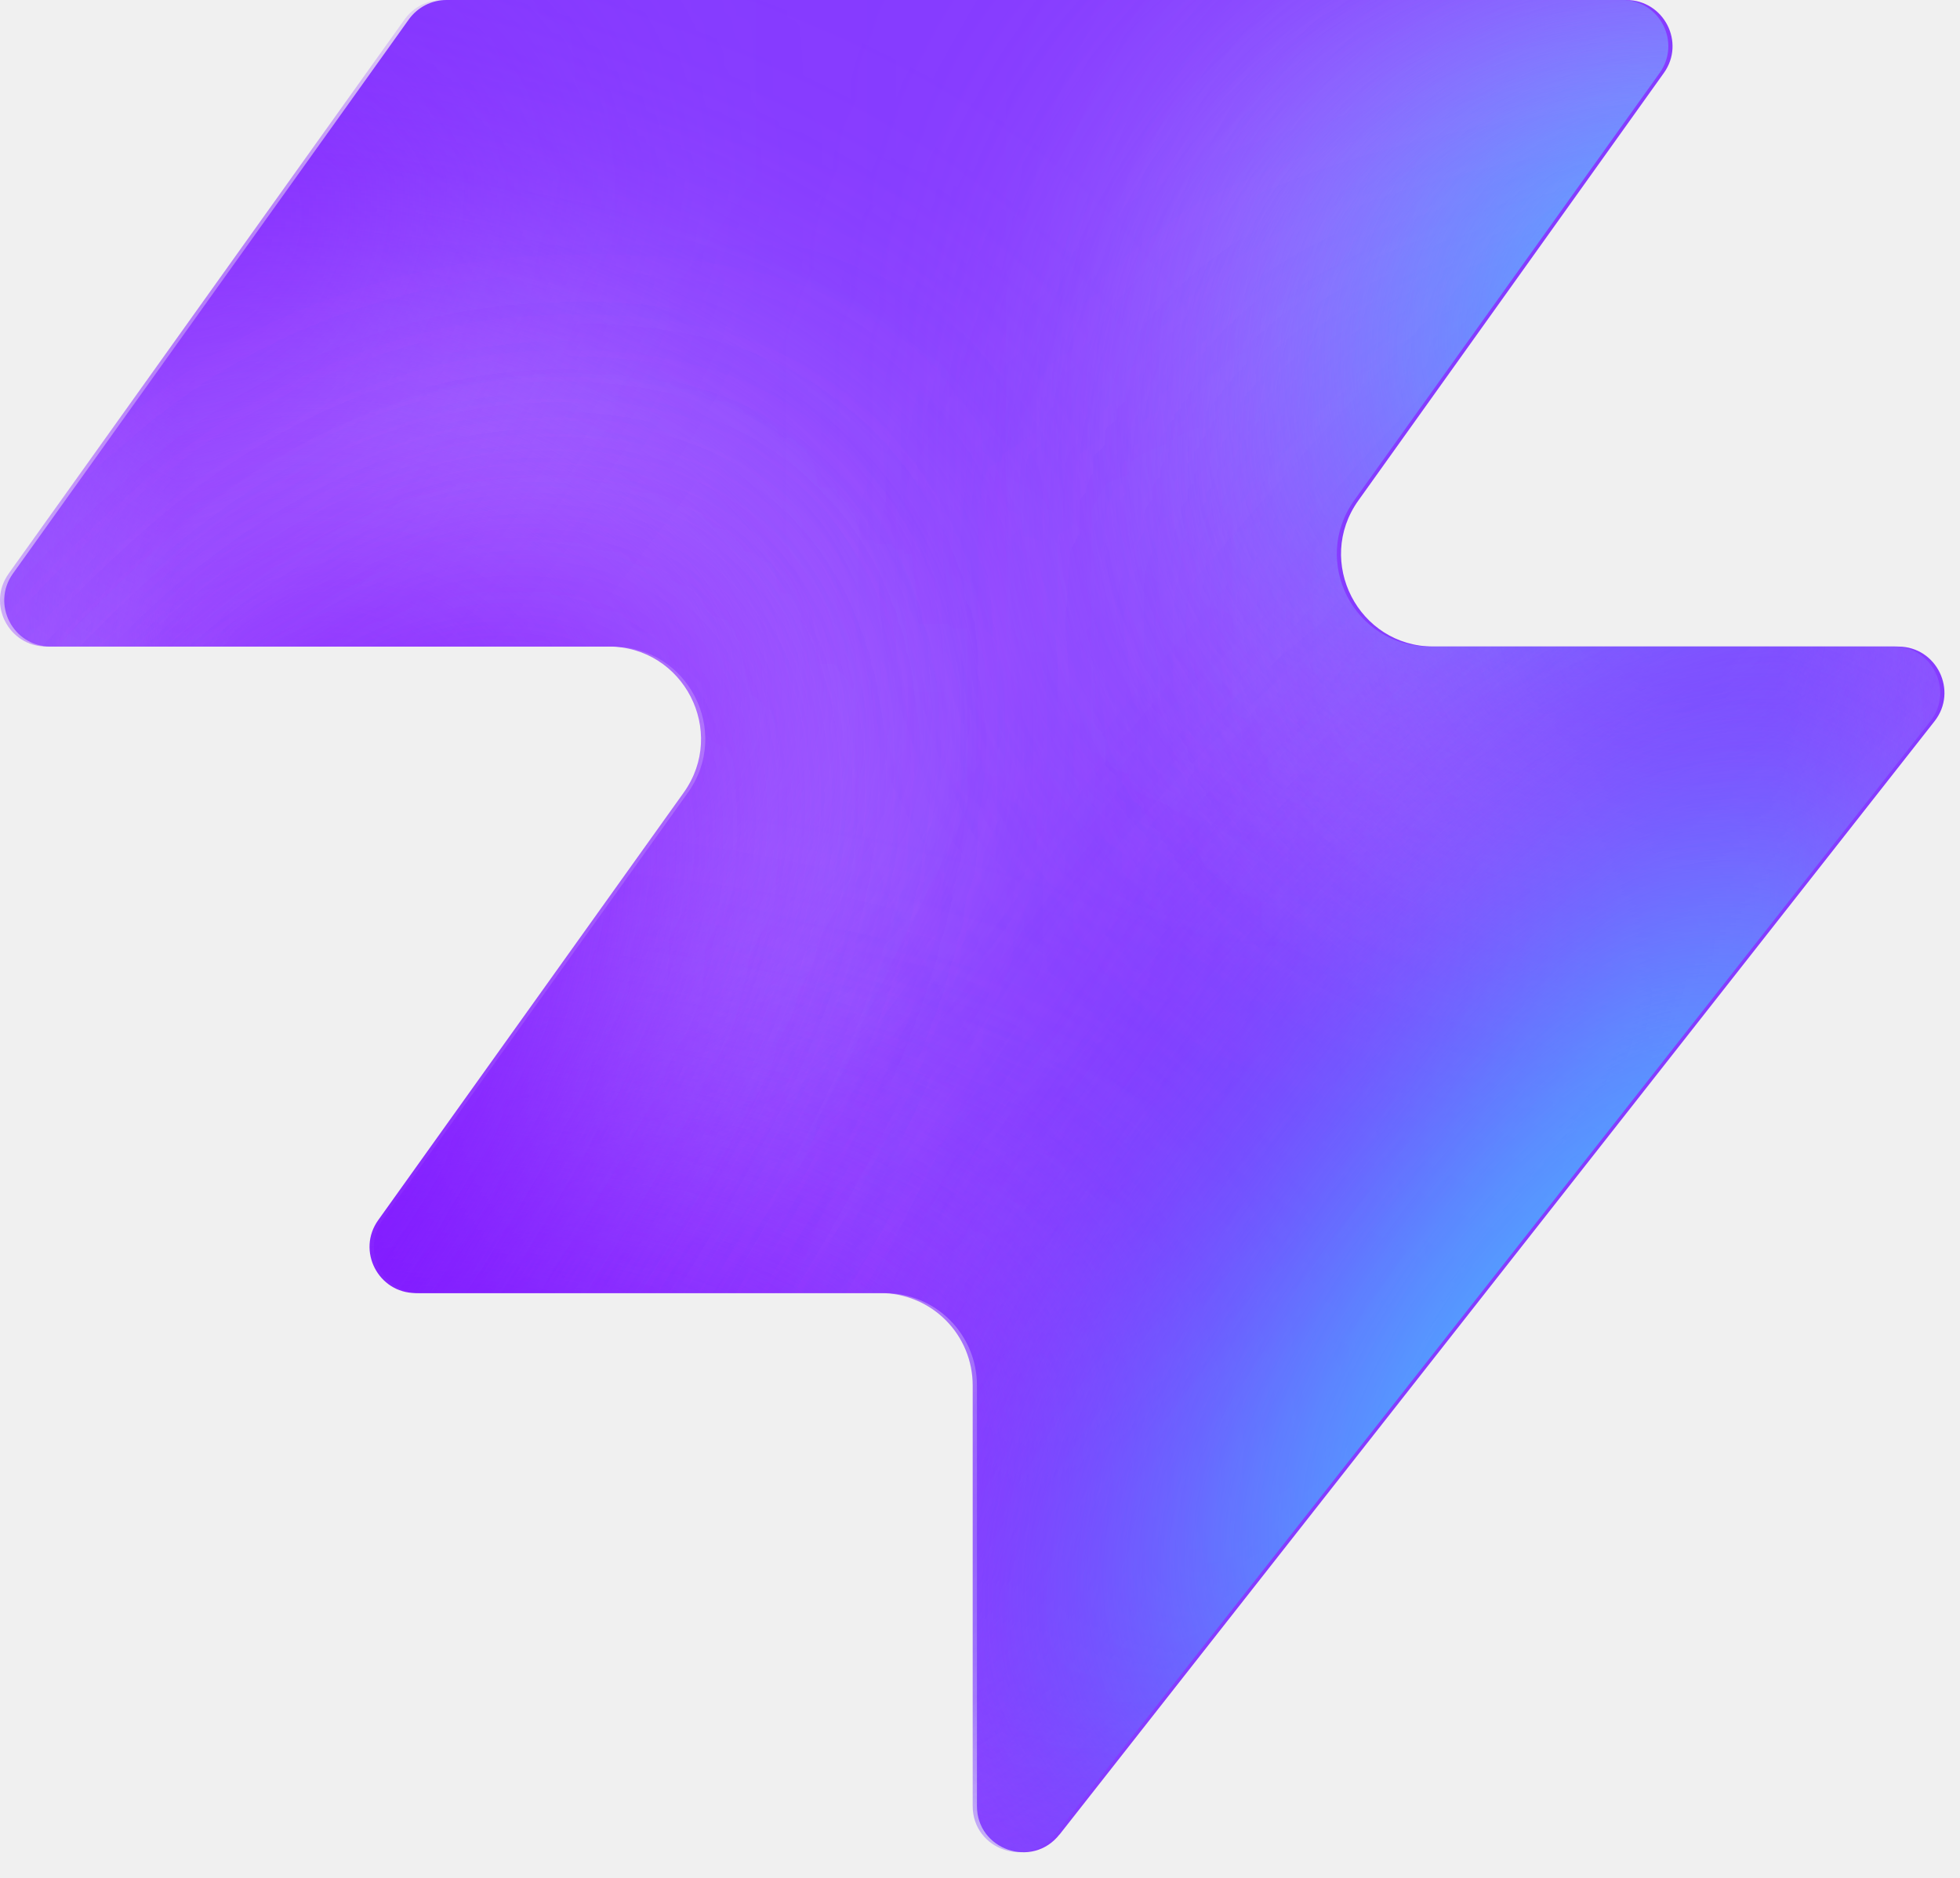
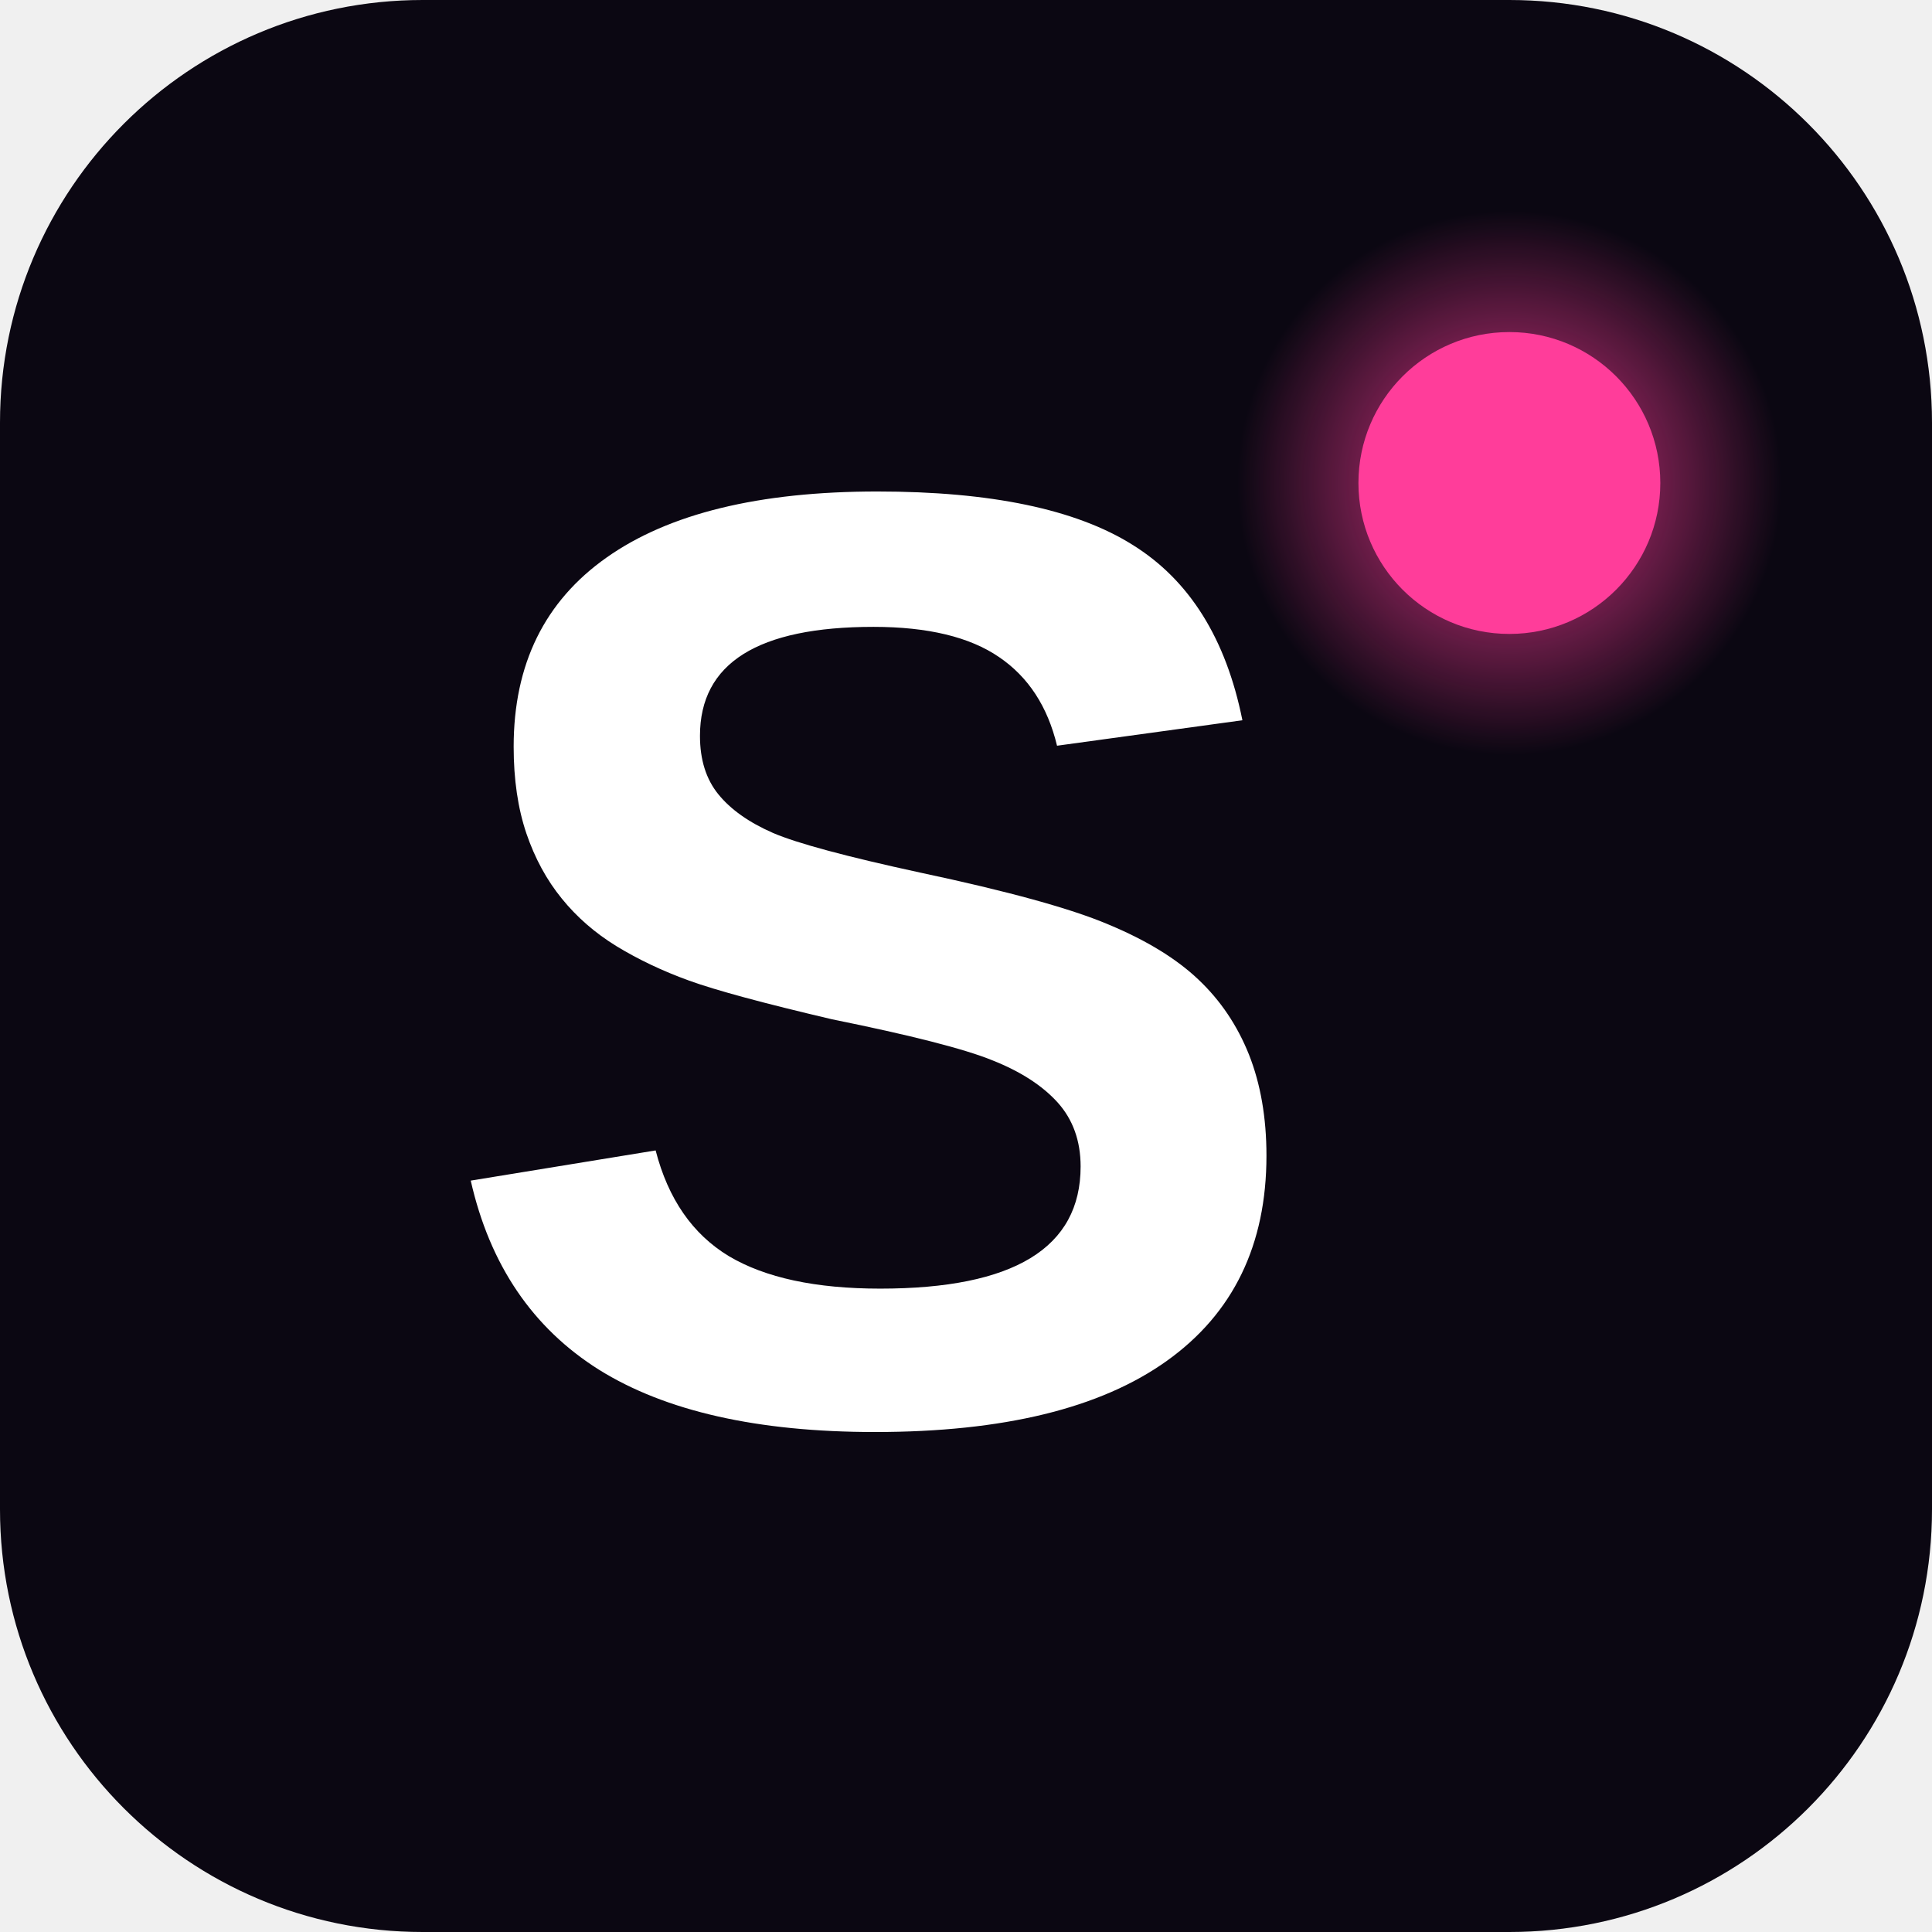
- <svg xmlns="http://www.w3.org/2000/svg" width="48" height="46" fill="none" viewBox="0 0 48 46">
-   <path fill="#863bff" d="M25.946 44.938c-.664.845-2.021.375-2.021-.698V33.937a2.26 2.26 0 0 0-2.262-2.262H10.287c-.92 0-1.456-1.04-.92-1.788l7.48-10.471c1.07-1.497 0-3.578-1.842-3.578H1.237c-.92 0-1.456-1.04-.92-1.788L10.013.474c.214-.297.556-.474.92-.474h28.894c.92 0 1.456 1.04.92 1.788l-7.48 10.471c-1.07 1.498 0 3.579 1.842 3.579h11.377c.943 0 1.473 1.088.89 1.83L25.947 44.94z" style="fill:#863bff;fill:color(display-p3 .525 .23 1);fill-opacity:1" />
-   <mask id="a" width="48" height="46" x="0" y="0" maskUnits="userSpaceOnUse" style="mask-type:alpha">
-     <path fill="#000" d="M25.842 44.938c-.664.844-2.021.375-2.021-.698V33.937a2.26 2.26 0 0 0-2.262-2.262H10.183c-.92 0-1.456-1.04-.92-1.788l7.48-10.471c1.07-1.498 0-3.579-1.842-3.579H1.133c-.92 0-1.456-1.04-.92-1.787L9.91.473c.214-.297.556-.474.92-.474h28.894c.92 0 1.456 1.04.92 1.788l-7.48 10.471c-1.07 1.498 0 3.578 1.842 3.578h11.377c.943 0 1.473 1.088.89 1.832L25.843 44.94z" style="fill:#000;fill-opacity:1" />
-   </mask>
-   <g mask="url(#a)">
-     <g filter="url(#b)">
-       <ellipse cx="5.508" cy="14.704" fill="#ede6ff" rx="5.508" ry="14.704" style="fill:#ede6ff;fill:color(display-p3 .927 .903 1);fill-opacity:1" transform="matrix(.00324 1 1 -.00324 -4.47 31.516)" />
-     </g>
-     <g filter="url(#c)">
-       <ellipse cx="10.399" cy="29.851" fill="#ede6ff" rx="10.399" ry="29.851" style="fill:#ede6ff;fill:color(display-p3 .927 .903 1);fill-opacity:1" transform="matrix(.00324 1 1 -.00324 -39.328 7.883)" />
-     </g>
-     <g filter="url(#d)">
-       <ellipse cx="5.508" cy="30.487" fill="#7e14ff" rx="5.508" ry="30.487" style="fill:#7e14ff;fill:color(display-p3 .492 .077 1);fill-opacity:1" transform="rotate(89.814 -25.913 -14.639)scale(1 -1)" />
-     </g>
-     <g filter="url(#e)">
-       <ellipse cx="5.508" cy="30.599" fill="#7e14ff" rx="5.508" ry="30.599" style="fill:#7e14ff;fill:color(display-p3 .492 .077 1);fill-opacity:1" transform="rotate(89.814 -32.644 -3.334)scale(1 -1)" />
-     </g>
-     <g filter="url(#f)">
-       <ellipse cx="5.508" cy="30.599" fill="#7e14ff" rx="5.508" ry="30.599" style="fill:#7e14ff;fill:color(display-p3 .492 .077 1);fill-opacity:1" transform="matrix(.00324 1 1 -.00324 -34.34 30.47)" />
-     </g>
-     <g filter="url(#g)">
-       <ellipse cx="14.072" cy="22.078" fill="#ede6ff" rx="14.072" ry="22.078" style="fill:#ede6ff;fill:color(display-p3 .927 .903 1);fill-opacity:1" transform="rotate(93.35 24.506 48.493)scale(-1 1)" />
-     </g>
-     <g filter="url(#h)">
-       <ellipse cx="3.47" cy="21.501" fill="#7e14ff" rx="3.47" ry="21.501" style="fill:#7e14ff;fill:color(display-p3 .492 .077 1);fill-opacity:1" transform="rotate(89.009 28.708 47.59)scale(-1 1)" />
-     </g>
-     <g filter="url(#i)">
-       <ellipse cx="3.47" cy="21.501" fill="#7e14ff" rx="3.47" ry="21.501" style="fill:#7e14ff;fill:color(display-p3 .492 .077 1);fill-opacity:1" transform="rotate(89.009 28.708 47.59)scale(-1 1)" />
-     </g>
-     <g filter="url(#j)">
-       <ellipse cx=".387" cy="8.972" fill="#7e14ff" rx="4.407" ry="29.108" style="fill:#7e14ff;fill:color(display-p3 .492 .077 1);fill-opacity:1" transform="rotate(39.51 .387 8.972)" />
-     </g>
-     <g filter="url(#k)">
-       <ellipse cx="47.523" cy="-6.092" fill="#7e14ff" rx="4.407" ry="29.108" style="fill:#7e14ff;fill:color(display-p3 .492 .077 1);fill-opacity:1" transform="rotate(37.892 47.523 -6.092)" />
-     </g>
-     <g filter="url(#l)">
-       <ellipse cx="41.412" cy="6.333" fill="#47bfff" rx="5.971" ry="9.665" style="fill:#47bfff;fill:color(display-p3 .28 .748 1);fill-opacity:1" transform="rotate(37.892 41.412 6.333)" />
-     </g>
-     <g filter="url(#m)">
-       <ellipse cx="-1.879" cy="38.332" fill="#7e14ff" rx="4.407" ry="29.108" style="fill:#7e14ff;fill:color(display-p3 .492 .077 1);fill-opacity:1" transform="rotate(37.892 -1.88 38.332)" />
-     </g>
-     <g filter="url(#n)">
-       <ellipse cx="-1.879" cy="38.332" fill="#7e14ff" rx="4.407" ry="29.108" style="fill:#7e14ff;fill:color(display-p3 .492 .077 1);fill-opacity:1" transform="rotate(37.892 -1.88 38.332)" />
-     </g>
-     <g filter="url(#o)">
-       <ellipse cx="35.651" cy="29.907" fill="#7e14ff" rx="4.407" ry="29.108" style="fill:#7e14ff;fill:color(display-p3 .492 .077 1);fill-opacity:1" transform="rotate(37.892 35.651 29.907)" />
-     </g>
-     <g filter="url(#p)">
-       <ellipse cx="38.418" cy="32.4" fill="#47bfff" rx="5.971" ry="15.297" style="fill:#47bfff;fill:color(display-p3 .28 .748 1);fill-opacity:1" transform="rotate(37.892 38.418 32.4)" />
-     </g>
-   </g>
+ <svg xmlns="http://www.w3.org/2000/svg" width="64" height="64" viewBox="0 0 64 64">
  <defs>
-     <filter id="b" width="60.045" height="41.654" x="-19.77" y="16.149" color-interpolation-filters="sRGB" filterUnits="userSpaceOnUse">
-       <feFlood flood-opacity="0" result="BackgroundImageFix" />
-       <feBlend in="SourceGraphic" in2="BackgroundImageFix" result="shape" />
-       <feGaussianBlur result="effect1_foregroundBlur_2002_17158" stdDeviation="7.659" />
-     </filter>
-     <filter id="c" width="90.34" height="51.437" x="-54.613" y="-7.533" color-interpolation-filters="sRGB" filterUnits="userSpaceOnUse">
-       <feFlood flood-opacity="0" result="BackgroundImageFix" />
-       <feBlend in="SourceGraphic" in2="BackgroundImageFix" result="shape" />
-       <feGaussianBlur result="effect1_foregroundBlur_2002_17158" stdDeviation="7.659" />
-     </filter>
-     <filter id="d" width="79.355" height="29.4" x="-49.64" y="2.03" color-interpolation-filters="sRGB" filterUnits="userSpaceOnUse">
-       <feFlood flood-opacity="0" result="BackgroundImageFix" />
-       <feBlend in="SourceGraphic" in2="BackgroundImageFix" result="shape" />
-       <feGaussianBlur result="effect1_foregroundBlur_2002_17158" stdDeviation="4.596" />
-     </filter>
-     <filter id="e" width="79.579" height="29.4" x="-45.045" y="20.029" color-interpolation-filters="sRGB" filterUnits="userSpaceOnUse">
-       <feFlood flood-opacity="0" result="BackgroundImageFix" />
-       <feBlend in="SourceGraphic" in2="BackgroundImageFix" result="shape" />
-       <feGaussianBlur result="effect1_foregroundBlur_2002_17158" stdDeviation="4.596" />
-     </filter>
-     <filter id="f" width="79.579" height="29.4" x="-43.513" y="21.178" color-interpolation-filters="sRGB" filterUnits="userSpaceOnUse">
-       <feFlood flood-opacity="0" result="BackgroundImageFix" />
-       <feBlend in="SourceGraphic" in2="BackgroundImageFix" result="shape" />
-       <feGaussianBlur result="effect1_foregroundBlur_2002_17158" stdDeviation="4.596" />
-     </filter>
-     <filter id="g" width="74.749" height="58.852" x="15.756" y="-17.901" color-interpolation-filters="sRGB" filterUnits="userSpaceOnUse">
-       <feFlood flood-opacity="0" result="BackgroundImageFix" />
-       <feBlend in="SourceGraphic" in2="BackgroundImageFix" result="shape" />
-       <feGaussianBlur result="effect1_foregroundBlur_2002_17158" stdDeviation="7.659" />
-     </filter>
-     <filter id="h" width="61.377" height="25.362" x="23.548" y="2.284" color-interpolation-filters="sRGB" filterUnits="userSpaceOnUse">
-       <feFlood flood-opacity="0" result="BackgroundImageFix" />
-       <feBlend in="SourceGraphic" in2="BackgroundImageFix" result="shape" />
-       <feGaussianBlur result="effect1_foregroundBlur_2002_17158" stdDeviation="4.596" />
-     </filter>
-     <filter id="i" width="61.377" height="25.362" x="23.548" y="2.284" color-interpolation-filters="sRGB" filterUnits="userSpaceOnUse">
-       <feFlood flood-opacity="0" result="BackgroundImageFix" />
-       <feBlend in="SourceGraphic" in2="BackgroundImageFix" result="shape" />
-       <feGaussianBlur result="effect1_foregroundBlur_2002_17158" stdDeviation="4.596" />
-     </filter>
-     <filter id="j" width="56.045" height="63.649" x="-27.636" y="-22.853" color-interpolation-filters="sRGB" filterUnits="userSpaceOnUse">
-       <feFlood flood-opacity="0" result="BackgroundImageFix" />
-       <feBlend in="SourceGraphic" in2="BackgroundImageFix" result="shape" />
-       <feGaussianBlur result="effect1_foregroundBlur_2002_17158" stdDeviation="4.596" />
-     </filter>
-     <filter id="k" width="54.814" height="64.646" x="20.116" y="-38.415" color-interpolation-filters="sRGB" filterUnits="userSpaceOnUse">
-       <feFlood flood-opacity="0" result="BackgroundImageFix" />
-       <feBlend in="SourceGraphic" in2="BackgroundImageFix" result="shape" />
-       <feGaussianBlur result="effect1_foregroundBlur_2002_17158" stdDeviation="4.596" />
-     </filter>
-     <filter id="l" width="33.541" height="35.313" x="24.641" y="-11.323" color-interpolation-filters="sRGB" filterUnits="userSpaceOnUse">
-       <feFlood flood-opacity="0" result="BackgroundImageFix" />
-       <feBlend in="SourceGraphic" in2="BackgroundImageFix" result="shape" />
-       <feGaussianBlur result="effect1_foregroundBlur_2002_17158" stdDeviation="4.596" />
-     </filter>
-     <filter id="m" width="54.814" height="64.646" x="-29.286" y="6.009" color-interpolation-filters="sRGB" filterUnits="userSpaceOnUse">
-       <feFlood flood-opacity="0" result="BackgroundImageFix" />
-       <feBlend in="SourceGraphic" in2="BackgroundImageFix" result="shape" />
-       <feGaussianBlur result="effect1_foregroundBlur_2002_17158" stdDeviation="4.596" />
-     </filter>
-     <filter id="n" width="54.814" height="64.646" x="-29.286" y="6.009" color-interpolation-filters="sRGB" filterUnits="userSpaceOnUse">
-       <feFlood flood-opacity="0" result="BackgroundImageFix" />
-       <feBlend in="SourceGraphic" in2="BackgroundImageFix" result="shape" />
-       <feGaussianBlur result="effect1_foregroundBlur_2002_17158" stdDeviation="4.596" />
-     </filter>
-     <filter id="o" width="54.814" height="64.646" x="8.244" y="-2.416" color-interpolation-filters="sRGB" filterUnits="userSpaceOnUse">
-       <feFlood flood-opacity="0" result="BackgroundImageFix" />
-       <feBlend in="SourceGraphic" in2="BackgroundImageFix" result="shape" />
-       <feGaussianBlur result="effect1_foregroundBlur_2002_17158" stdDeviation="4.596" />
-     </filter>
-     <filter id="p" width="39.409" height="43.623" x="18.713" y="10.588" color-interpolation-filters="sRGB" filterUnits="userSpaceOnUse">
-       <feFlood flood-opacity="0" result="BackgroundImageFix" />
-       <feBlend in="SourceGraphic" in2="BackgroundImageFix" result="shape" />
-       <feGaussianBlur result="effect1_foregroundBlur_2002_17158" stdDeviation="4.596" />
-     </filter>
+     <radialGradient id="brillo" cx="50%" cy="50%" r="50%">
+       <stop offset="0" stop-color="#ff3d9a" stop-opacity="0.9" />
+       <stop offset="1" stop-color="#ff3d9a" stop-opacity="0" />
+     </radialGradient>
  </defs>
+   <rect width="64" height="64" rx="14" fill="#0b0712" />
+   <text x="29" y="47" text-anchor="middle" font-family="Arial Black, Arial, Helvetica, sans-serif" font-size="44" font-weight="900" fill="#ffffff">S</text>
+   <circle cx="50" cy="16" r="9" fill="url(#brillo)" />
+   <circle cx="50" cy="16" r="5" fill="#ff3d9a" />
</svg>
